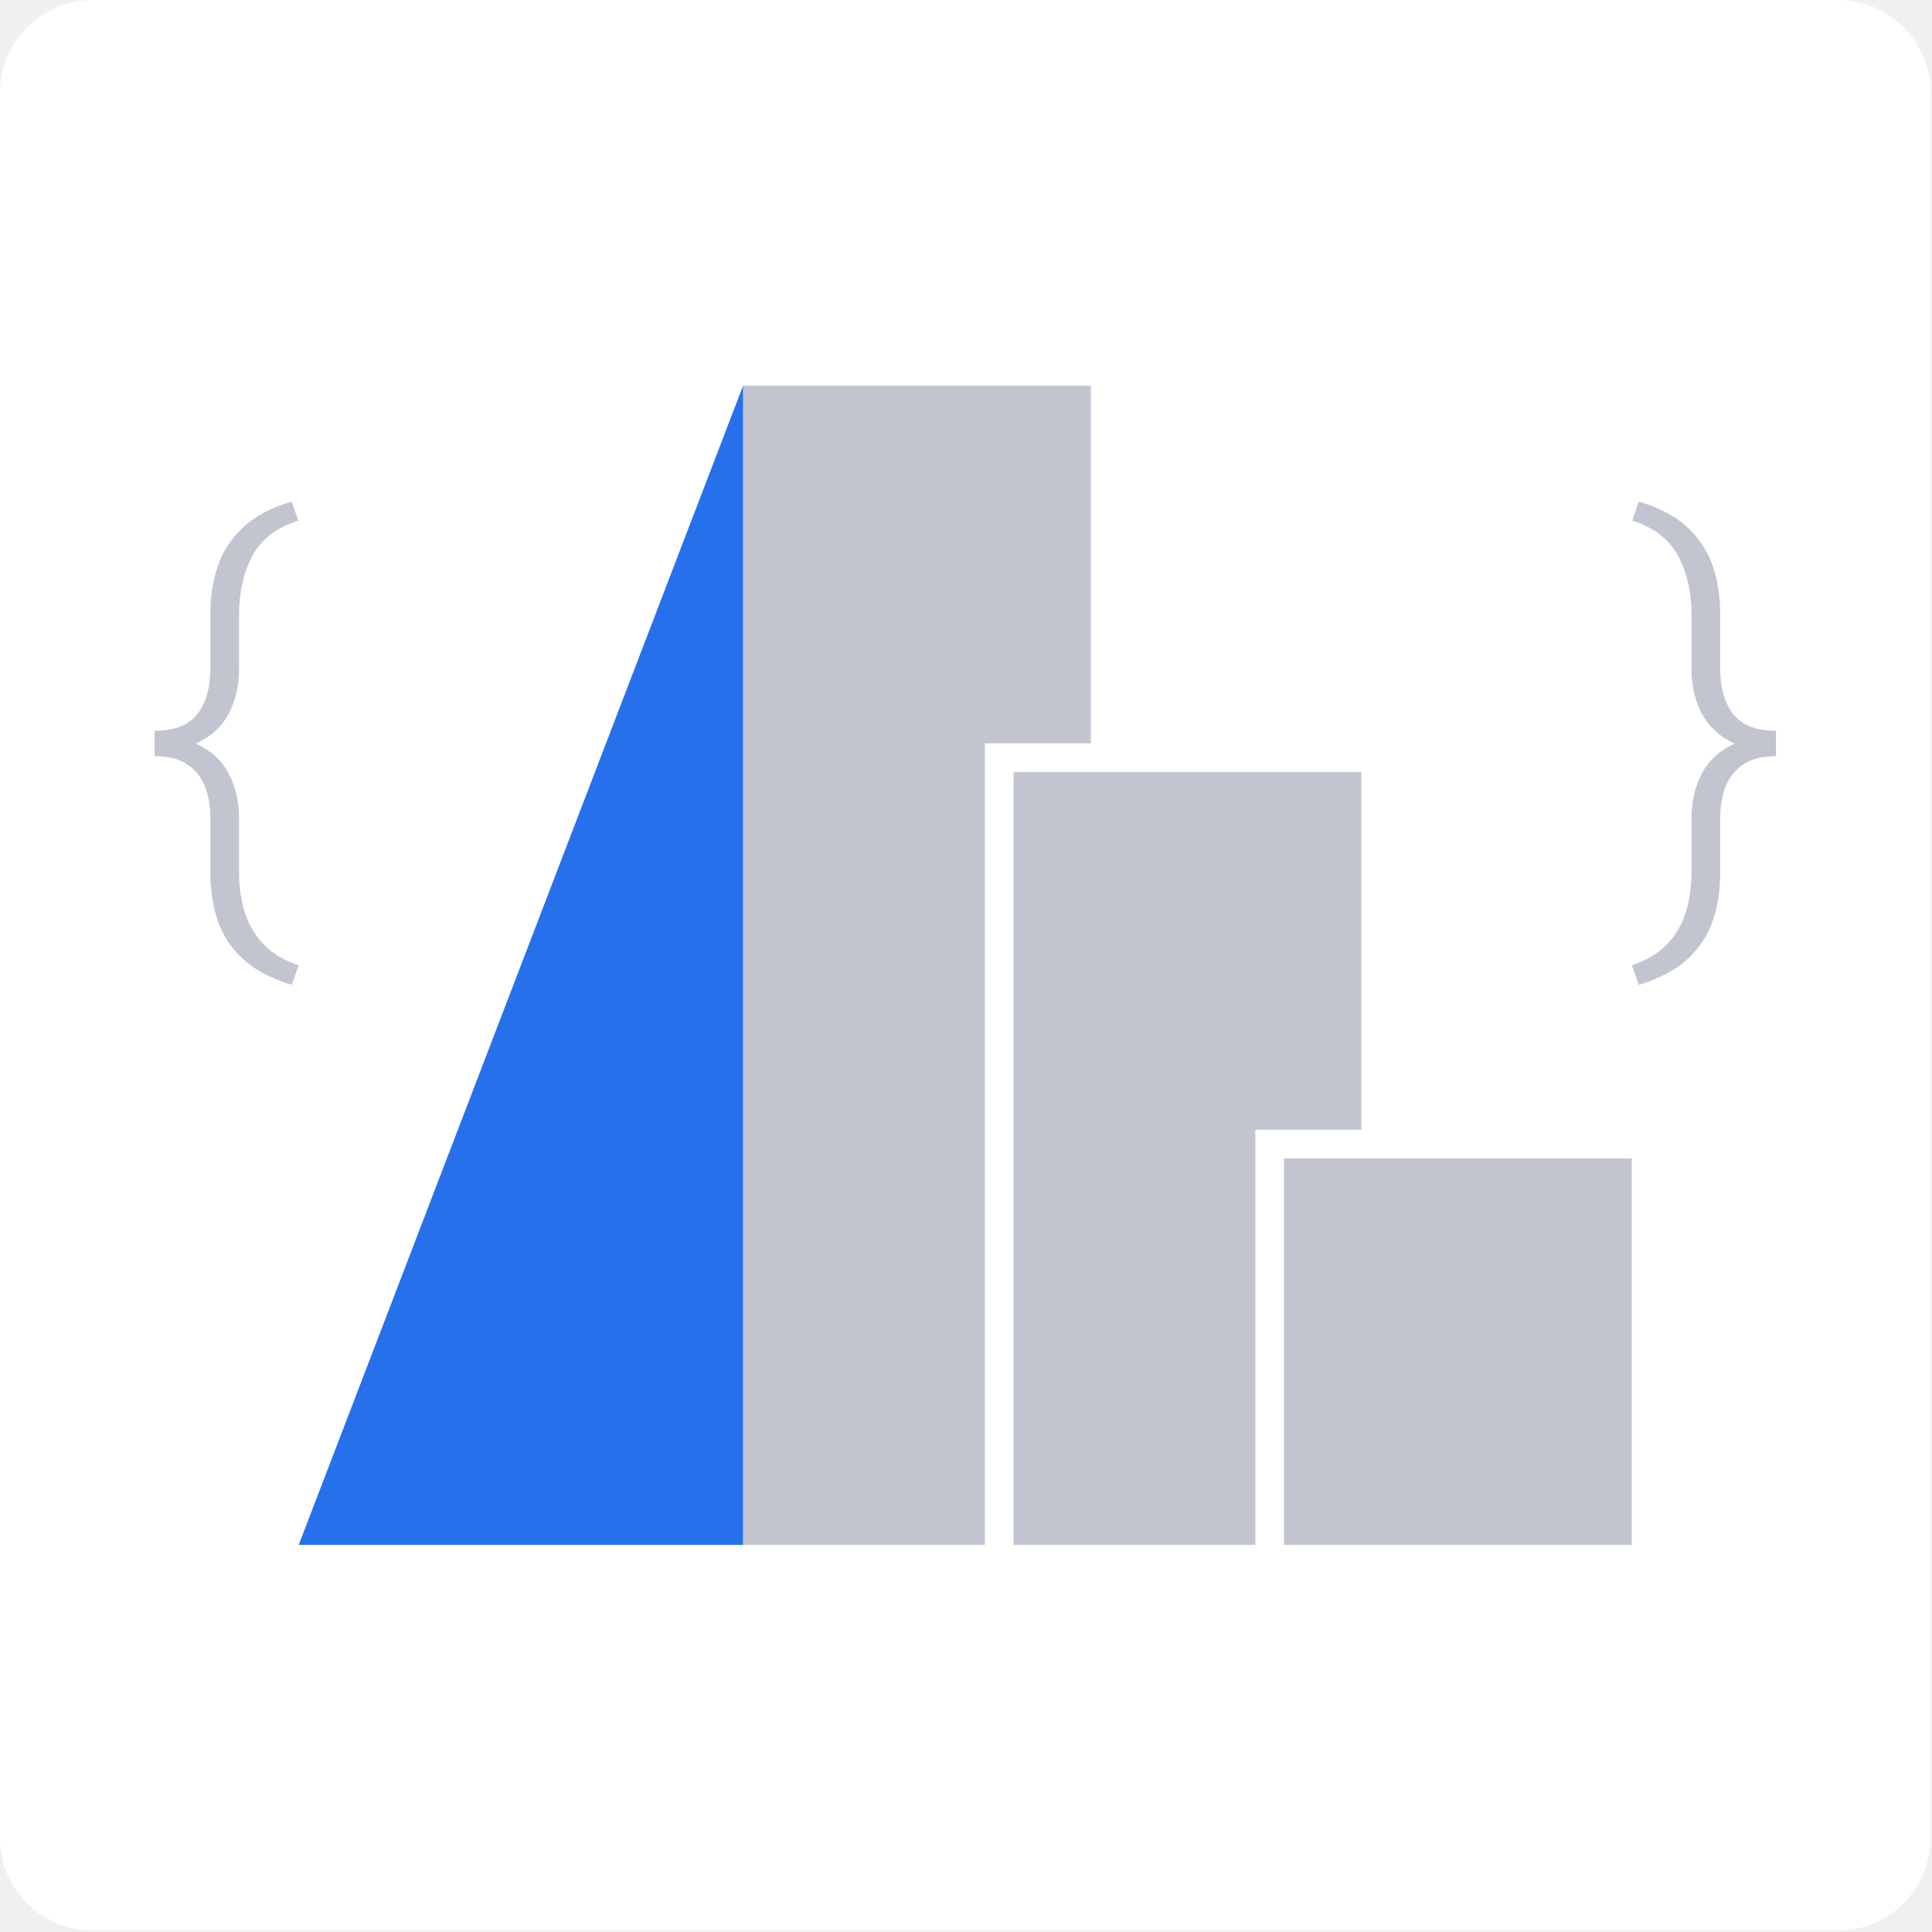
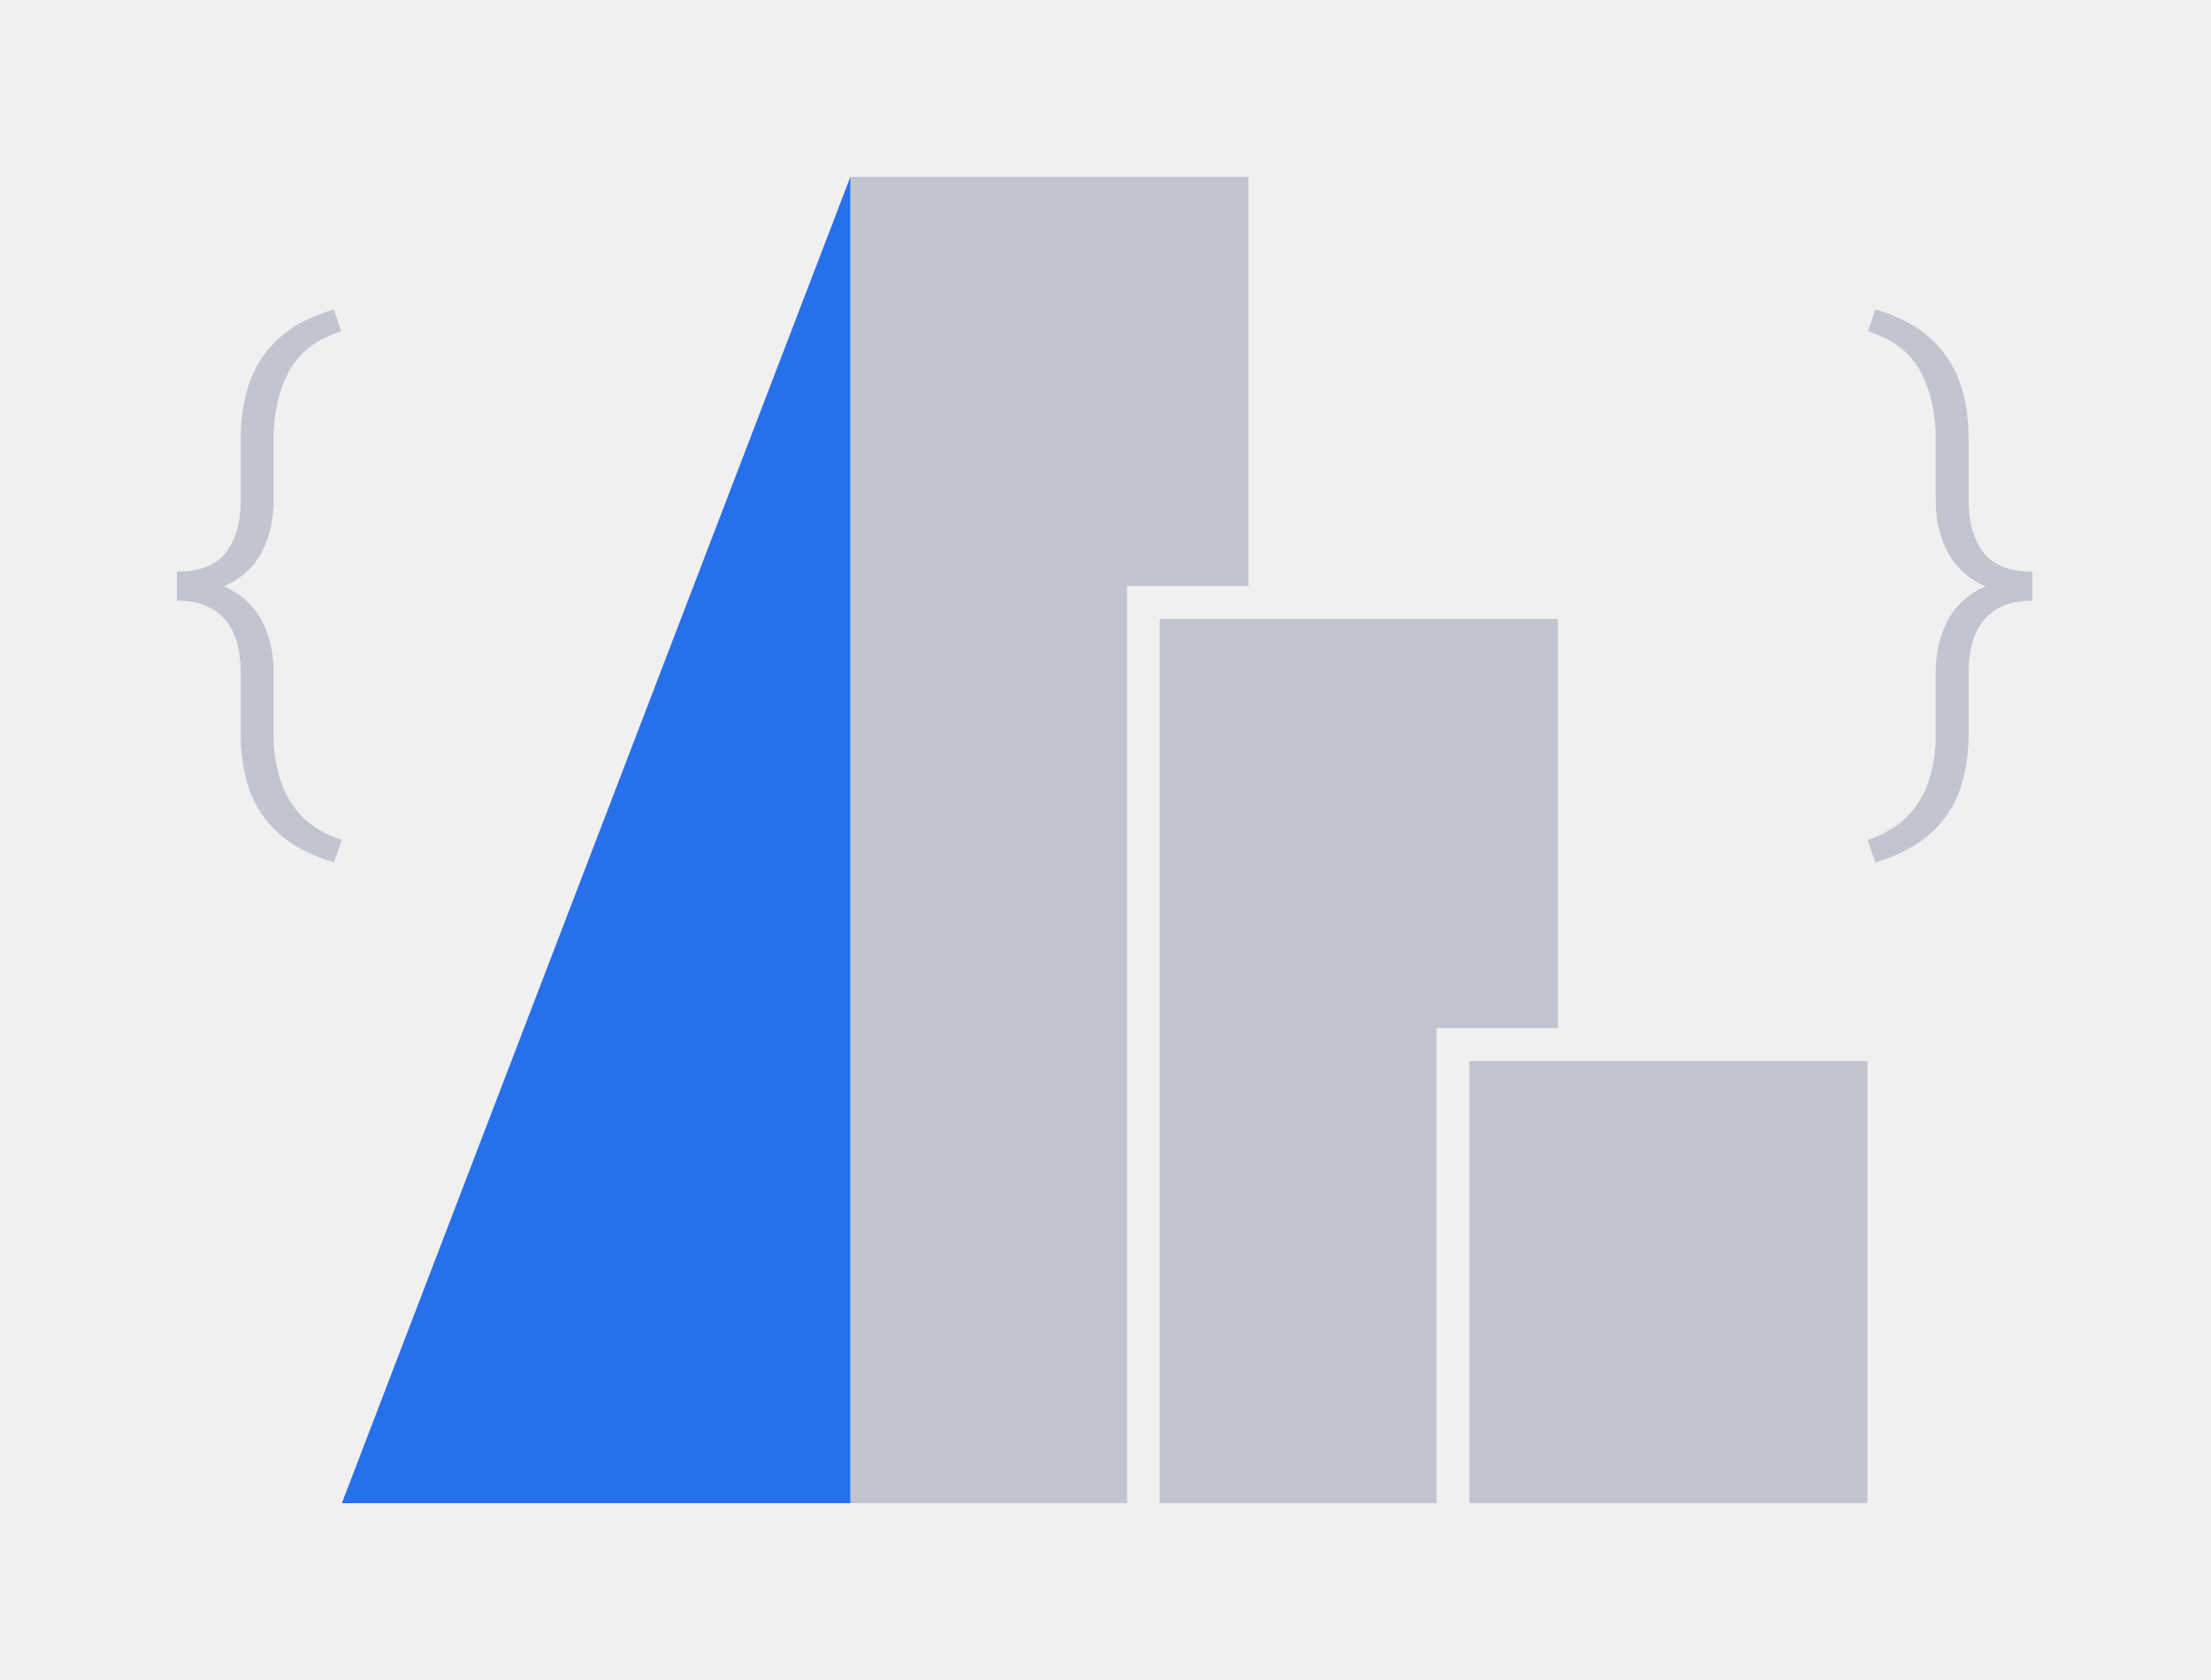
- <svg xmlns="http://www.w3.org/2000/svg" width="500" height="500" viewBox="0 0 500 500" fill="none">
-   <rect width="499.625" height="499.63" rx="24" fill="white" />
-   <path d="M75.5 129.815L77.188 134.752C71.604 136.502 67.646 139.544 65.312 143.877C63.021 148.211 61.875 153.211 61.875 158.877V173.065C61.875 177.023 61.125 180.607 59.625 183.815C58.167 187.023 55.833 189.565 52.625 191.44C49.417 193.315 45.208 194.252 40 194.252V189.127C45.125 189.127 48.812 187.69 51.062 184.815C53.312 181.898 54.438 177.982 54.438 173.065V158.877C54.438 154.502 55.062 150.419 56.312 146.627C57.604 142.794 59.771 139.44 62.812 136.565C65.896 133.648 70.125 131.398 75.5 129.815ZM77.312 249.815L75.5 254.877C70.125 253.252 65.896 251.002 62.812 248.127C59.771 245.294 57.604 241.982 56.312 238.19C55.062 234.398 54.438 230.315 54.438 225.94V211.815C54.438 208.523 53.938 205.69 52.938 203.315C51.938 200.898 50.375 199.023 48.25 197.69C46.167 196.357 43.417 195.69 40 195.69V190.565C45.208 190.565 49.417 191.523 52.625 193.44C55.833 195.315 58.167 197.857 59.625 201.065C61.125 204.273 61.875 207.857 61.875 211.815V225.94C61.875 229.732 62.396 233.211 63.438 236.377C64.479 239.544 66.125 242.273 68.375 244.565C70.667 246.857 73.646 248.607 77.312 249.815Z" fill="#C2C5D0" />
-   <path d="M192.312 99.815H282.312V399.815H192.312V99.815Z" fill="#C2C5D0" />
-   <path d="M262.312 196.095H258.592V199.815V399.815V403.535H262.312H352.312H356.033V399.815V199.815V196.095H352.312H262.312Z" fill="#C2C5D0" stroke="white" stroke-width="7.44" />
-   <path d="M332.312 296.095H328.592V299.815V399.815V403.535H332.312H422.312H426.033V399.815V299.815V296.095H422.312H332.312Z" fill="#C2C5D0" stroke="white" stroke-width="7.44" />
-   <path d="M192.312 399.815H77.312L192.312 99.815V399.815Z" fill="#2770EB" />
-   <path d="M424.125 129.815L422.438 134.752C428.021 136.502 431.979 139.544 434.312 143.877C436.604 148.211 437.75 153.211 437.75 158.877V173.065C437.75 177.023 438.5 180.607 440 183.815C441.458 187.023 443.792 189.565 447 191.44C450.208 193.315 454.417 194.252 459.625 194.252V189.127C454.5 189.127 450.812 187.69 448.562 184.815C446.312 181.898 445.188 177.982 445.188 173.065V158.877C445.188 154.502 444.562 150.419 443.312 146.627C442.021 142.794 439.854 139.44 436.812 136.565C433.729 133.648 429.5 131.398 424.125 129.815ZM422.312 249.815L424.125 254.877C429.5 253.252 433.729 251.002 436.812 248.127C439.854 245.294 442.021 241.982 443.312 238.19C444.562 234.398 445.188 230.315 445.188 225.94V211.815C445.188 208.523 445.688 205.69 446.688 203.315C447.688 200.898 449.25 199.023 451.375 197.69C453.458 196.357 456.208 195.69 459.625 195.69V190.565C454.417 190.565 450.208 191.523 447 193.44C443.792 195.315 441.458 197.857 440 201.065C438.5 204.273 437.75 207.857 437.75 211.815V225.94C437.75 229.732 437.229 233.211 436.188 236.377C435.146 239.544 433.5 242.273 431.25 244.565C428.958 246.857 425.979 248.607 422.312 249.815Z" fill="#C2C5D0" />
+ <svg xmlns="http://www.w3.org/2000/svg" width="500" height="380" viewBox="0 0 500 380" fill="none">
+   <path d="M75.5 70L77.188 74.938C71.604 76.688 67.646 79.729 65.312 84.062C63.021 88.396 61.875 93.396 61.875 99.062V113.25C61.875 117.208 61.125 120.792 59.625 124C58.167 127.208 55.833 129.75 52.625 131.625C49.417 133.5 45.208 134.438 40 134.438V129.312C45.125 129.312 48.812 127.875 51.062 125C53.312 122.083 54.438 118.167 54.438 113.25V99.062C54.438 94.688 55.062 90.604 56.312 86.812C57.604 82.979 59.771 79.625 62.812 76.75C65.896 73.833 70.125 71.583 75.5 70ZM77.312 190L75.5 195.062C70.125 193.438 65.896 191.188 62.812 188.312C59.771 185.479 57.604 182.167 56.312 178.375C55.062 174.583 54.438 170.5 54.438 166.125V152C54.438 148.708 53.938 145.875 52.938 143.5C51.938 141.083 50.375 139.208 48.25 137.875C46.167 136.542 43.417 135.875 40 135.875V130.75C45.208 130.75 49.417 131.708 52.625 133.625C55.833 135.5 58.167 138.042 59.625 141.25C61.125 144.458 61.875 148.042 61.875 152V166.125C61.875 169.917 62.396 173.396 63.438 176.562C64.479 179.729 66.125 182.458 68.375 184.75C70.667 187.042 73.646 188.792 77.312 190Z" fill="#C2C5D0" />
+   <path fill-rule="evenodd" clip-rule="evenodd" d="M282.312 40H192.312V340H254.873V132.56H282.312V40ZM282.312 140H262.313V340L282.312 340V140Z" fill="#C2C5D0" />
+   <path d="M332.312 240H422.312V340H332.312V240Z" fill="#C2C5D0" />
+   <path fill-rule="evenodd" clip-rule="evenodd" d="M352.312 140H262.312V340H324.873V232.56H352.312V140ZM352.312 240H332.313V340L352.312 340V240Z" fill="#C2C5D0" />
+   <path d="M192.312 340H77.312L192.312 40V340Z" fill="#2770EB" />
+   <path d="M424.125 70L422.438 74.938C428.021 76.688 431.979 79.729 434.312 84.062C436.604 88.396 437.75 93.396 437.75 99.062V113.25C437.75 117.208 438.5 120.792 440 124C441.458 127.208 443.792 129.75 447 131.625C450.208 133.5 454.417 134.438 459.625 134.438V129.312C454.5 129.312 450.812 127.875 448.562 125C446.312 122.083 445.188 118.167 445.188 113.25V99.062C445.188 94.688 444.562 90.604 443.312 86.812C442.021 82.979 439.854 79.625 436.812 76.75C433.729 73.833 429.5 71.583 424.125 70ZM422.312 190L424.125 195.062C429.5 193.438 433.729 191.188 436.812 188.312C439.854 185.479 442.021 182.167 443.312 178.375C444.562 174.583 445.188 170.5 445.188 166.125V152C445.188 148.708 445.688 145.875 446.688 143.5C447.688 141.083 449.25 139.208 451.375 137.875C453.458 136.542 456.208 135.875 459.625 135.875V130.75C454.417 130.75 450.208 131.708 447 133.625C443.792 135.5 441.458 138.042 440 141.25C438.5 144.458 437.75 148.042 437.75 152V166.125C437.75 169.917 437.229 173.396 436.188 176.562C435.146 179.729 433.5 182.458 431.25 184.75C428.958 187.042 425.979 188.792 422.312 190Z" fill="#C2C5D0" />
</svg>
